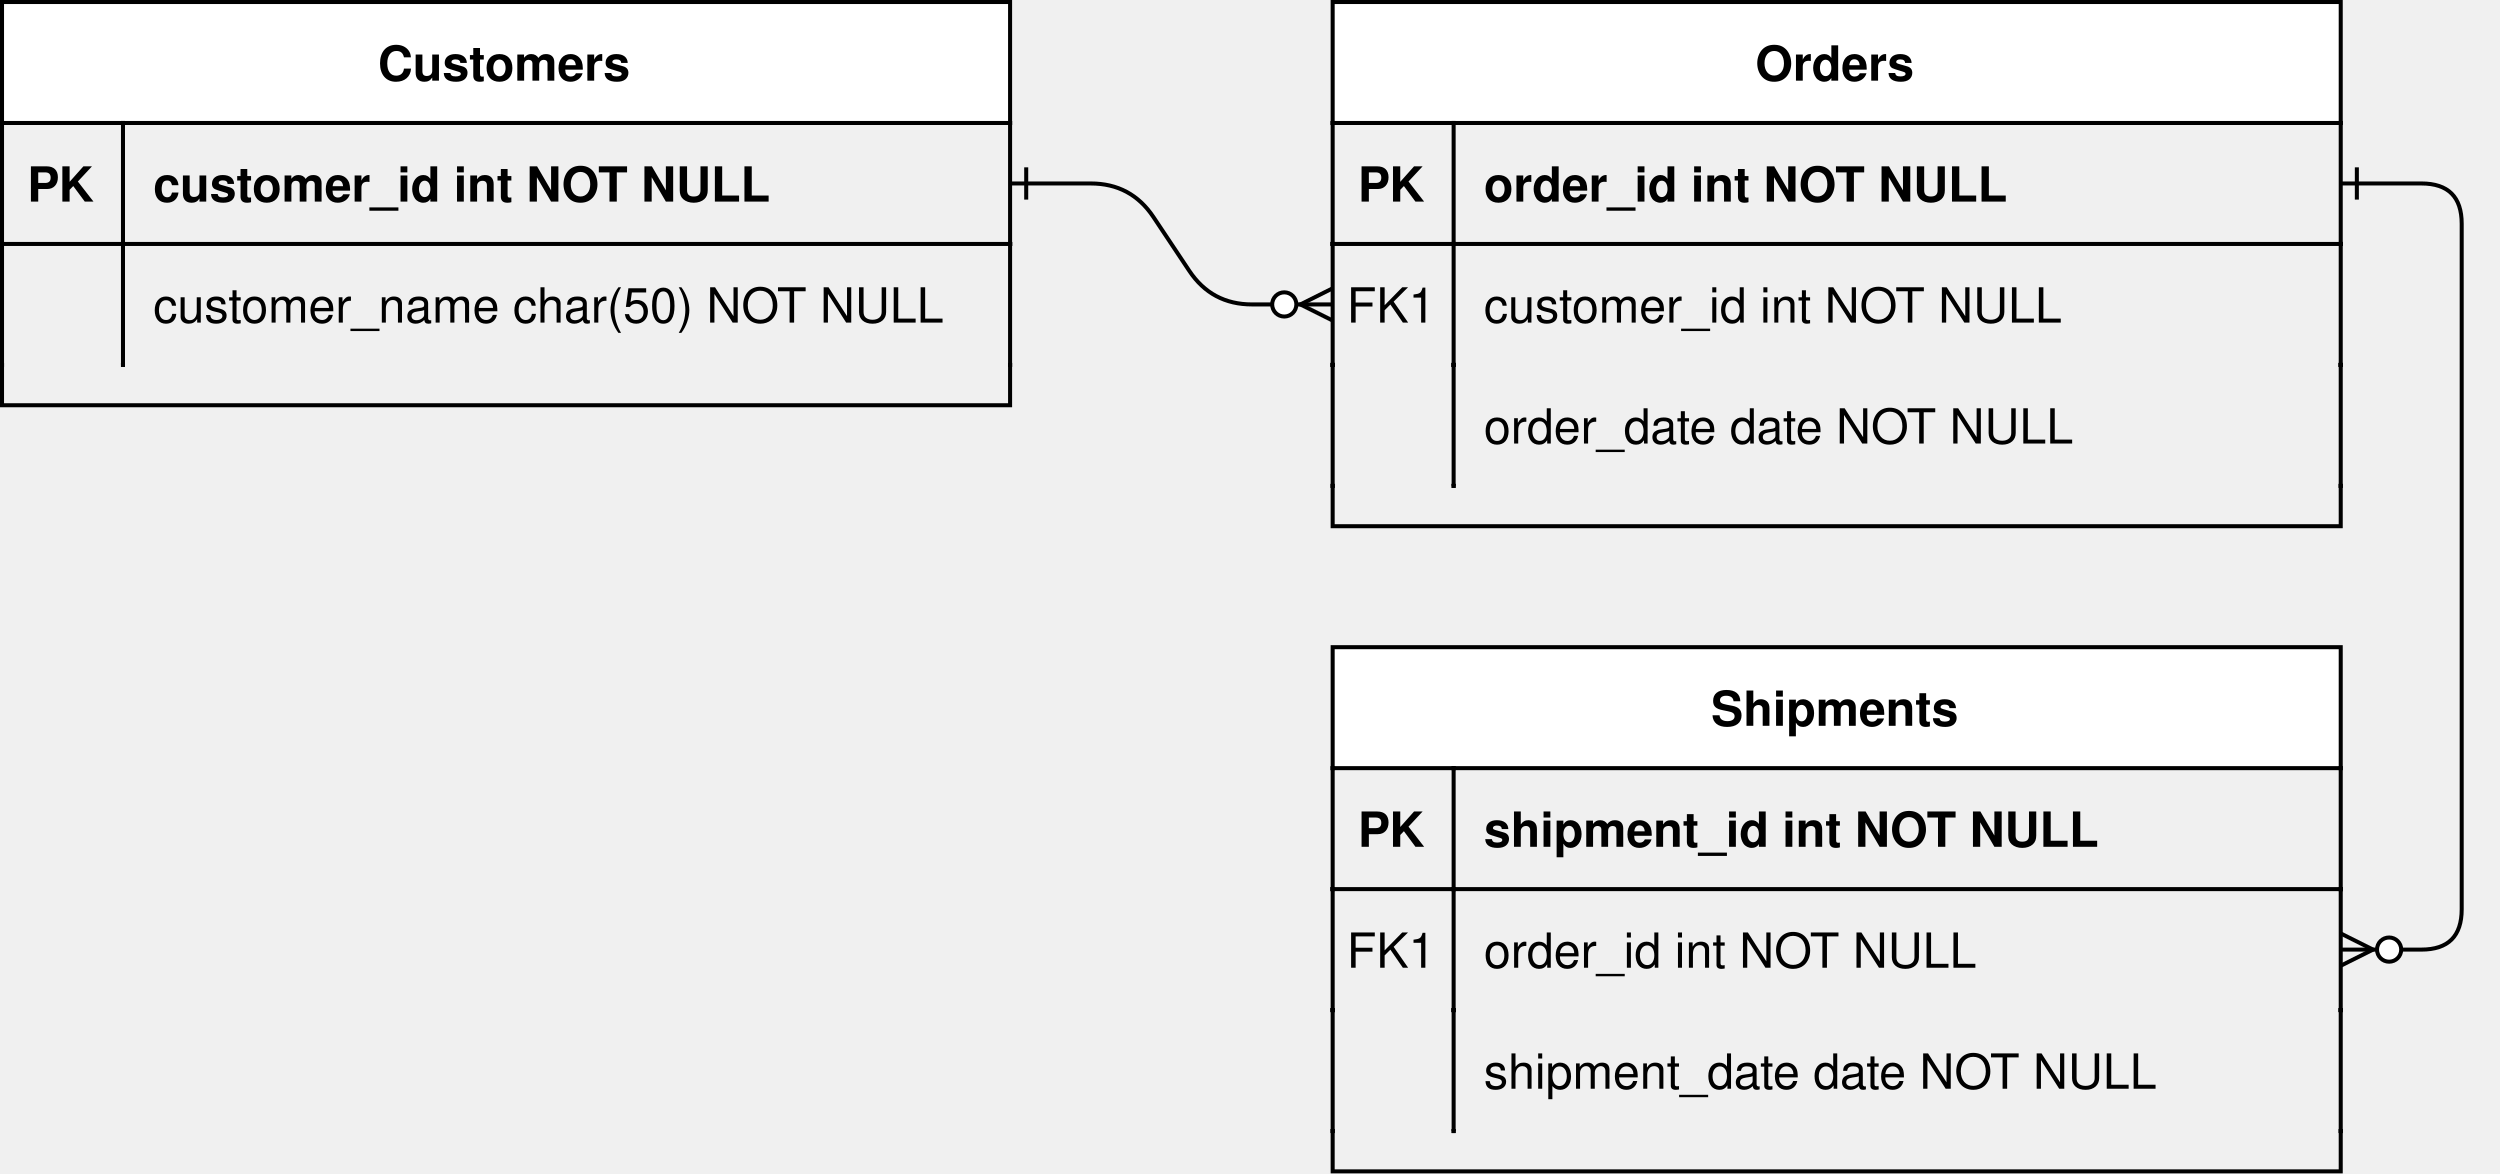
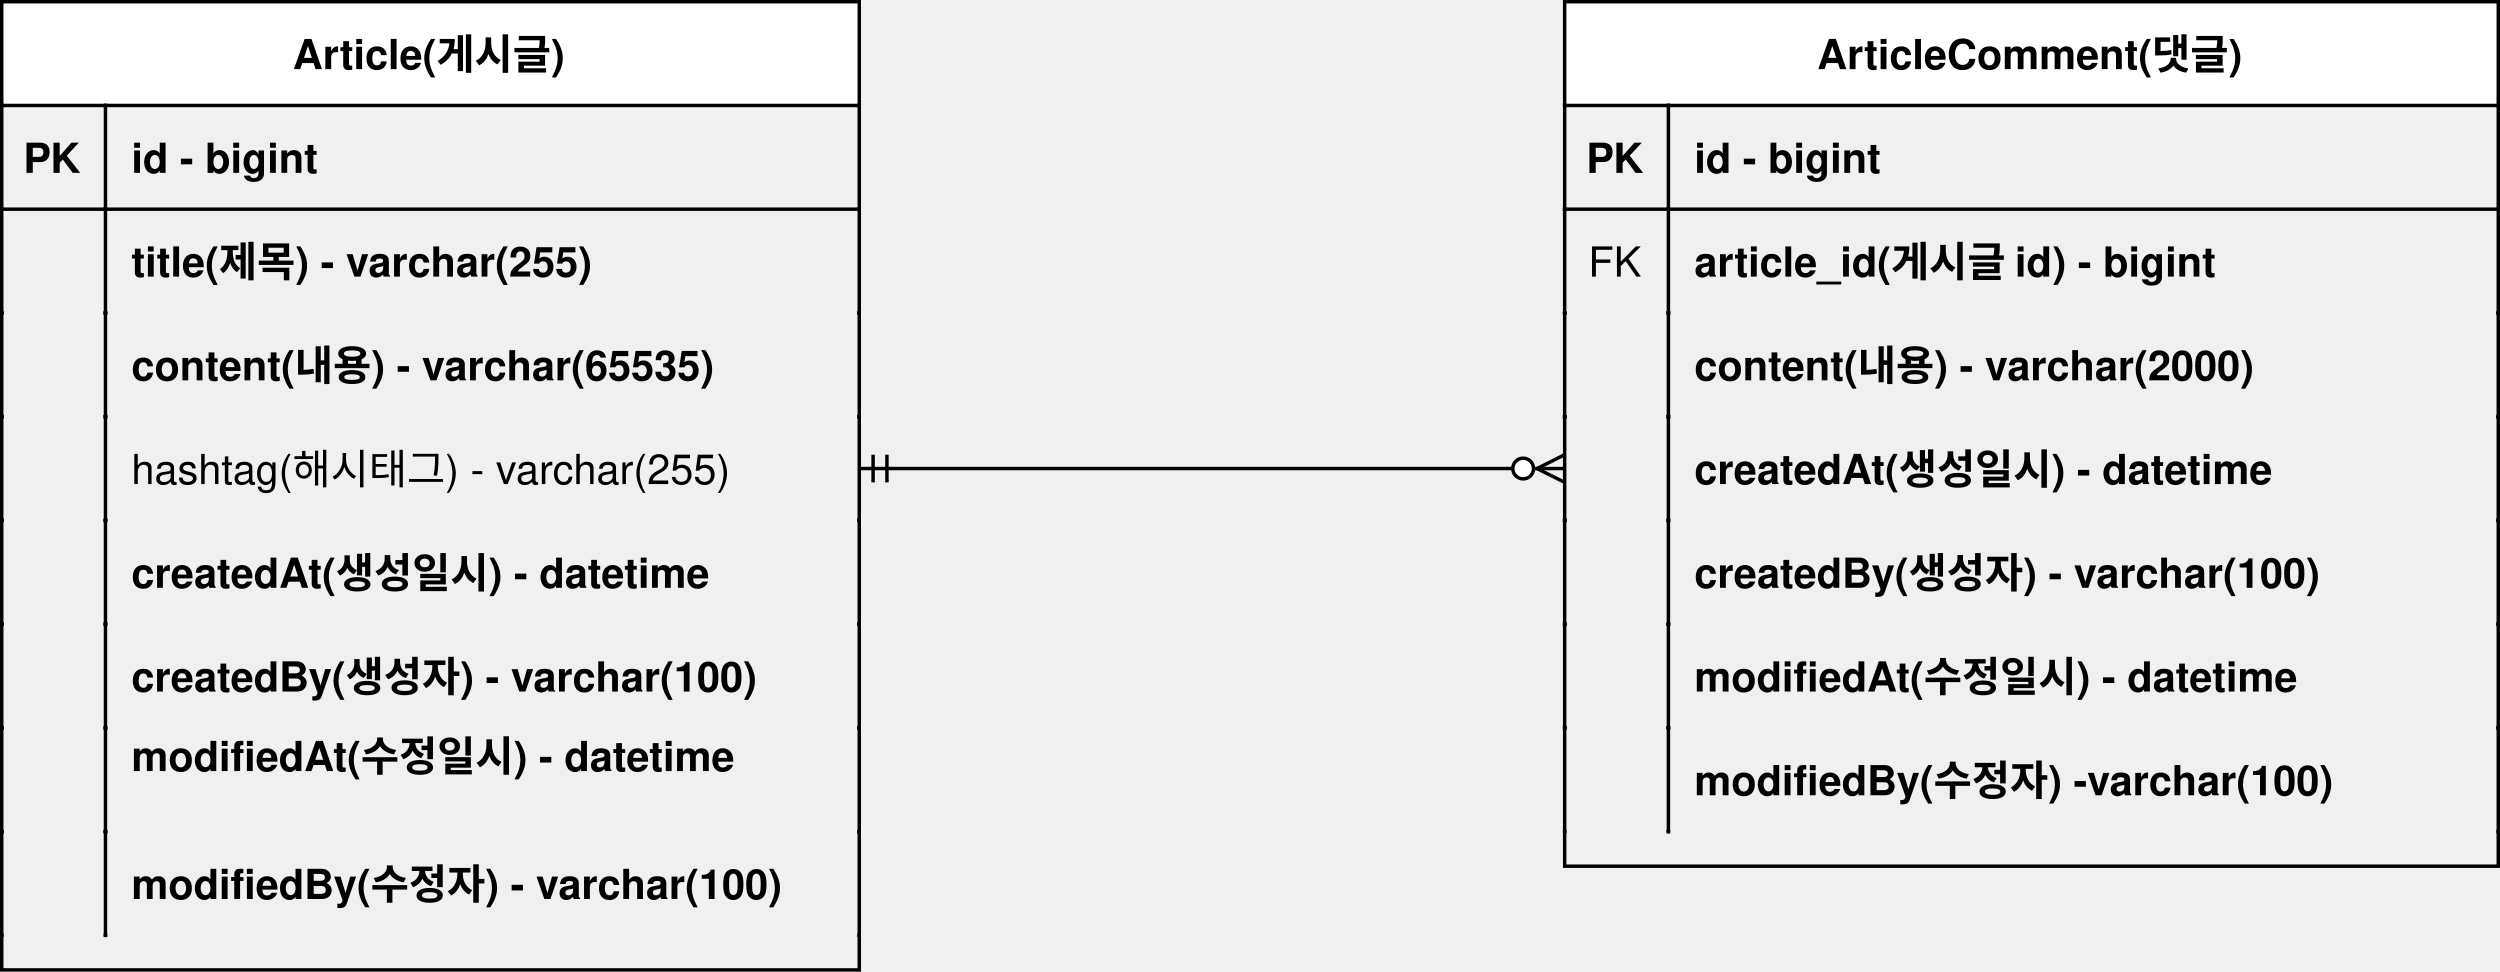
- <svg xmlns="http://www.w3.org/2000/svg" version="1.1" width="620px" height="291px" viewBox="-0.5 -0.5 620 291" content="&lt;mxfile host=&quot;app.diagrams.net&quot; modified=&quot;2022-08-17T13:01:12.662Z&quot; agent=&quot;5.0 (Macintosh; Intel Mac OS X 10_15_7) AppleWebKit/537.36 (KHTML, like Gecko) Chrome/104.0.0.0 Safari/537.36&quot; etag=&quot;yW52TRP1Zf1lTVS_3ux3&quot; version=&quot;20.2.4&quot; type=&quot;github&quot;&gt;&lt;diagram id=&quot;R2lEEEUBdFMjLlhIrx00&quot; name=&quot;Page-1&quot;&gt;7Vttb5s6GP01SHcfVoEJSfuxYckmLbmr2m77eOWCA9YIRsZ526+fDTaEOGlhd2m8JlLUwMMTg59zfGyfJpbrz9cfKcziKQlRYgE7XFvuBwsABwCXv4nIpowMbgZlIKI4lEl14AH/RDJoy+gChyhvJDJCEoazZjAgaYoC1ohBSsmqmTYjSfOuGYyQFngIYKJHv+OQxWX02rPr+CeEo1jd2bHllTlUyTKQxzAkq0YIrdmYpEw+4h2ic5iilPErU0h/IGp5o5gx0dNbC4z5ayayryJCogTBDOdXAZnzcJDzlPEMznEiyrzV0FA2xG/njizXp4Sw8mi+9lEisFIwlM80PnC1qgMV7bb4gP9+uZn8sFn6aeV+Y9NpdDd4ei9bWcJkIesra8M2quAo5PWXp/xWmG3uUQIZJumovjJEaXgr0OVJo/ufiJJHMoUp7/wwZ5Cy+hpJZfoY88dzPzgqRZ7b/FzvmnzOnCxogJ7pD+hJSkIaIfZMYl8CHjbYJiv3EZE5YnTDE1Y1xyomxdv8UkFaFGXZZCmUTIqqBqt73BFcEEsOTLcn21HDUlFSNVF2XX5qG+adhno7DfV3GypLozXED7Y6XocKFnVhFHhjlHJbMsoZGEapnt1kgnP9u5TqNxsCtveqlNIZ9YWGiOYar7iiZ+KQwaeCQQUJ5BTmChbwSYlBnHL9LVkSkCSBWY6L9DIS4yScwA1ZMNWQOhvO8BqF9+UMJnI5/ya8sVxSTMwFitXiMkxwlPLjgFNO3HFIUc6fZQJzJjMOknKJKEPrZ1mksPF2QFbDfYtlwNvHMtc+TKgGgl3hcl8WAAUU7zrDMLnnCwWYRgVmTUhEXUNKskc1+kQgE0RDdLRE5VRdFJ8PdZ8kRCCbloJQpBWd84b8xbvr21ee5fEH8Pm5U5/zl0inzCdpzijEBRyIA7VCAqwhI5m8T4Jm6jGoLKY4fiKM8Zn/EKzP0vplrCW2bktoj4ZsT0P27nMXbAnv6ywpVDvGYYjSckiKdSKs8d4D5d76VzXfBWN3ILbEw22NxxYA7mvW39PqT4QQ/sc/5APr1i5V+98vj+Lv18nEqpa6JsGjdLHMHeYZDHAaTcpP9nfw846B39o6OJ7Aa+LZP2el3L8q+zNK2T+1Ug40ZMefnS7gvtJYbAlAvzUAp5LGa63gwSLnfS7VEeyRRuOweFEX/zhYpujgzUUHj6ODN6fWQeUa/ia0ZqngTevyn0oFHd3PK1eIIWSIx+XbWchge7RMkUFH3zk/xDibF6J18To0rwNct5S343kdjr4lPqOpq8Pm2mm/OzPF7XD07fZbsjsq6ho8nekb5FwK4sXz6AqiMbOcvjc+I8nssNzsLpkntz0cfRv+V/seFVcN1kh981yZwmdle3TAyhQpBP9vd3yRQoOdD6BvxQ0cfC3rXxHVXB1U5d23VjxD96MDYsaooW5/+NLDv9gf1tZXOzp/1cM+GmQX+6PlcPz77A/wtu0PYL79AXT746V/ap6T99EBQWOmuIv3cSy9PLn3AXTvw8DB2Lb+5hsfQDc+KnVM4Vys9IMY0n88+93ZLPpNskD4af3jlvKr4PUvktzRLw==&lt;/diagram&gt;&lt;/mxfile&gt;" resource="https://app.diagrams.net/?libs=general;er#Hihchoco%2Ffastcampus-project-board%2Ffeature%252F%25232-domain%2Fproject-board-erd.svg">
+ <svg xmlns="http://www.w3.org/2000/svg" version="1.1" width="723px" height="281px" viewBox="-0.5 -0.5 723 281" content="&lt;mxfile host=&quot;app.diagrams.net&quot; modified=&quot;2022-08-17T13:11:37.506Z&quot; agent=&quot;5.0 (Macintosh; Intel Mac OS X 10_15_7) AppleWebKit/537.36 (KHTML, like Gecko) Chrome/104.0.0.0 Safari/537.36&quot; etag=&quot;a0XnMAYQC97WgEMbduaH&quot; version=&quot;20.2.4&quot; type=&quot;github&quot;&gt;&lt;diagram id=&quot;R2lEEEUBdFMjLlhIrx00&quot; name=&quot;Page-1&quot;&gt;7V1dc9o4FP01mmkfkjH+COYRA2l2msxm085u96mjYGHUGosRSgL99ZVsCQOyiamBEOSZdGpdy7J179E51kUC4PQm808UTsd3JEQxsK1wDpw+sO2W57n8P2FZZJZ228oMEcWhrJQbvuBfSBpVtSccotlaRUZIzPB03TgkSYKGbM0GKSUv69VGJF6/6xRGSDN8GcJYt/6HQzbOrL5n5fYbhKOxunPLkmcmUFWWhtkYhuRlzYTm7JokTD7iPaITmKCE8TN3kP5EFHiDMWOip11gX/O/kah9GRESxQhO8exySCbcPJzxKtcjOMGxcPNKQ4FsiN/OGQCnRwlh2dFk3kOxiJUKQ/ZM1yVnl36got0KF/Qunhe3Py2W3Lw4/7K7u+i+/XhhO1kzzzB+kg7uUoaHMfoABl0Q2MDvgUEP+AHo9FKLD3zro3QgW6iocF9OxSGDj8IUzBikTILHsbiBw4FBnPCeO/1WWo5jOJ3htHpmGeM4vIUL8sRUQ6oUjPAchQ8ZdkRdDqNb3pgoisZFFL7IhxGnYYyjhB8PuWvEHQOKZvxZbuGMyRq686Q/nxFlaL5iks78hMgEMbrgVeRZ186ukOOoIyH0koPSdv3MNl4BpO3LilCiLFq2nAePH8j47RJLV4tlaZx4zxmG8QMfoTCJ0pCtR0S4NaRk+hXSCDFpmBIsHDp4RtkYSX2P47hHYiICm5AEqWpp77yA//H+9qxLD3j8AXq83MrL/E9Up6xHkhmjHCDiVojH6QWJWAWMTOV9YjRSj0GlN8XxI2GMD7myqG4H/euxlsF1KgbXOVhsPS229593iS7hnR3FKd2NcRiiJBuTgqJhHvGCYBZGYOn1zXBsjsSqEXErR2QlBMrbVSMgG8vdsnNrMObwTyBDAXlKwpkW1uVz1oj0lRZpXt+2Lvi/RxyJEXJ6YVeEm9UNZlM4xEl0m115tYEL7yC4mJeP1NaOI3U7Tio1dwygtE2me+uQdH/15nTv14rtkUZ9Vf+3K/v/7Mm9o8WVYZa+bPdA10rfsQPQ7YJu56Pk/GdIh2NIP9ieV/7a/U6Yv2DOUhcx50z7L+SvO+fTzeebxUNs/3j48d36h160NAQZyfoaNCoLQSnrV53B7YP1C0Nrvx/Sf8X95cg9a84v7LaeYRG5EO6qD4LrfRsErmD/ThHpX3mecza0v0fMGMf6Rqd2Dsr6LfutaV9P7ZzggP/zIeyaSft6GmcMZ2MGI077fdDxJO3LxHof+I7KsLdB4J/L2//eYWMc8zdZnoMxv/fWzP+Osjx/MoTbZjK/nuMZUsTvGHZZmucRTN9PD1zAx4149++DIP+YVXF/yK9heIJOEBPHev0vQZBxIqAWXzQqsH8V8N9aBVr1UnonLwMZeM3TgZaez5NCECzKhGAAOtbmu3/L2rLg5vw1oAw+5omAnklsRGA/IrBc3fh2IlAvw3f6IlASgLMXAT27NyEhHuF8OuCDjq8+//WqTAeugO208nCcFEKOpgoleDJPFfREY6MKe1IF981VoV727/RV4cpQVdAzf0oV1NxAV4VmblAZP+apgJ50lPs4emQyWS424Chyzm4XxyvAeWUXR0e+eG9ZBNQuIA3bOxTnq8+jzRT0ymHdMgxKBb2ID4qCe7gVXnqq7x1t4/iTiNiGJv/UoDVhG8c+cbFFud294qRSc8cASpPVOxTdF23jOC7d60m961Ok+xrD2NC0XsF+TJi9b3/H4bat02nDahZ3HkJQY/5WBh/zVKDJ4h1KBarO6A6nAmeexLMNTeIVbNKsvrPDtszO3JWBxjjmd/SJYsP8+2H+wq0dR6V+p97k7uSpPwOvedTv6BO7Zo3vnjFknhLU2wjWKMGOWz2OqwT1JninrwSeoUqgT+6aRb77g495IlBvT1gjAjvu9DiuCOirNE5wzNcYxb6ZIqC4Y5+LfE8OFkeTghIQGScFbvNVT4eSgsL9HkeVAvXtwecqBa6h3/bk6hm/HVb2NrOBreAxTwIq7ApDYYSUz7lbMVs8oBgyTJJBfiaLTLaSt8V7H4zZJAbZ4j6UhF3xxfy8OHj4hSj5Su5gsgBy/W9+bgKT8O8UNlT0GIUSFmiO2TfVGD/+X9gvPVnqz1eq9ReqkHDPfFstrFwlivllaUldl3Vf9LkUUtI0I090iLY5N6vHlCKWvpC8nuRe/sjAKl6WRprG43n9ibeA8p6kq0KWcFfCJMXLdTeAmPVUXpWDUGvI3WjI2Wwoc4XW0Oto5sX8hwyy6vmvTziD3w==&lt;/diagram&gt;&lt;/mxfile&gt;" resource="https://app.diagrams.net/#Hihchoco%2Ffastcampus-project-board%2Ffeature%252F%25232-domain%2Fproject-board-erd.svg">
  <defs>
-     <clipPath id="mx-clip-330-30-30-30-0">
-       <rect x="330" y="30" width="30" height="30" />
-     </clipPath>
-     <clipPath id="mx-clip-366-30-214-30-0">
-       <rect x="366" y="30" width="214" height="30" />
-     </clipPath>
-     <clipPath id="mx-clip-330-60-30-30-0">
-       <rect x="330" y="60" width="30" height="30" />
-     </clipPath>
-     <clipPath id="mx-clip-366-60-214-30-0">
-       <rect x="366" y="60" width="214" height="30" />
-     </clipPath>
-     <clipPath id="mx-clip-366-90-214-30-0">
-       <rect x="366" y="90" width="214" height="30" />
-     </clipPath>
-     <clipPath id="mx-clip-330-190-30-30-0">
-       <rect x="330" y="190" width="30" height="30" />
-     </clipPath>
-     <clipPath id="mx-clip-366-190-214-30-0">
-       <rect x="366" y="190" width="214" height="30" />
-     </clipPath>
-     <clipPath id="mx-clip-330-220-30-30-0">
-       <rect x="330" y="220" width="30" height="30" />
-     </clipPath>
-     <clipPath id="mx-clip-366-220-214-30-0">
-       <rect x="366" y="220" width="214" height="30" />
-     </clipPath>
-     <clipPath id="mx-clip-366-250-214-30-0">
-       <rect x="366" y="250" width="214" height="30" />
-     </clipPath>
    <clipPath id="mx-clip-0-30-30-30-0">
      <rect x="0" y="30" width="30" height="30" />
    </clipPath>
-     <clipPath id="mx-clip-36-30-214-30-0">
-       <rect x="36" y="30" width="214" height="30" />
+     <clipPath id="mx-clip-36-30-212-30-0">
+       <rect x="36" y="30" width="212" height="30" />
    </clipPath>
-     <clipPath id="mx-clip-36-60-214-30-0">
-       <rect x="36" y="60" width="214" height="30" />
+     <clipPath id="mx-clip-36-60-212-30-0">
+       <rect x="36" y="60" width="212" height="30" />
+     </clipPath>
+     <clipPath id="mx-clip-36-90-212-30-0">
+       <rect x="36" y="90" width="212" height="30" />
+     </clipPath>
+     <clipPath id="mx-clip-36-120-212-30-0">
+       <rect x="36" y="120" width="212" height="30" />
+     </clipPath>
+     <clipPath id="mx-clip-36-150-212-30-0">
+       <rect x="36" y="150" width="212" height="30" />
+     </clipPath>
+     <clipPath id="mx-clip-36-180-212-30-0">
+       <rect x="36" y="180" width="212" height="30" />
+     </clipPath>
+     <clipPath id="mx-clip-36-210-212-30-0">
+       <rect x="36" y="210" width="212" height="30" />
+     </clipPath>
+     <clipPath id="mx-clip-36-240-212-30-0">
+       <rect x="36" y="240" width="212" height="30" />
+     </clipPath>
+     <clipPath id="mx-clip-452-30-30-30-0">
+       <rect x="452" y="30" width="30" height="30" />
+     </clipPath>
+     <clipPath id="mx-clip-488-30-234-30-0">
+       <rect x="488" y="30" width="234" height="30" />
+     </clipPath>
+     <clipPath id="mx-clip-452-60-30-30-0">
+       <rect x="452" y="60" width="30" height="30" />
+     </clipPath>
+     <clipPath id="mx-clip-488-60-234-30-0">
+       <rect x="488" y="60" width="234" height="30" />
+     </clipPath>
+     <clipPath id="mx-clip-488-90-234-30-0">
+       <rect x="488" y="90" width="234" height="30" />
+     </clipPath>
+     <clipPath id="mx-clip-488-120-234-30-0">
+       <rect x="488" y="120" width="234" height="30" />
+     </clipPath>
+     <clipPath id="mx-clip-488-150-234-30-0">
+       <rect x="488" y="150" width="234" height="30" />
+     </clipPath>
+     <clipPath id="mx-clip-488-180-234-30-0">
+       <rect x="488" y="180" width="234" height="30" />
+     </clipPath>
+     <clipPath id="mx-clip-488-210-234-30-0">
+       <rect x="488" y="210" width="234" height="30" />
    </clipPath>
  </defs>
  <g>
-     <path d="M 250 45 L 270 45 Q 280 45 285.55 53.32 L 294.45 66.68 Q 300 75 310 75 L 330 75" fill="none" stroke="rgb(0, 0, 0)" stroke-miterlimit="10" pointer-events="stroke" />
-     <path d="M 254 41 L 254 49" fill="none" stroke="rgb(0, 0, 0)" stroke-miterlimit="10" pointer-events="all" />
-     <ellipse cx="318" cy="75" rx="3" ry="3" fill="#ffffff" stroke="rgb(0, 0, 0)" pointer-events="all" />
-     <path d="M 330 71 L 322 75 L 330 79" fill="none" stroke="rgb(0, 0, 0)" stroke-miterlimit="10" pointer-events="all" />
-     <path d="M 580 45 L 600 45 Q 610 45 610 55 L 610 225 Q 610 235 600 235 L 580 235" fill="none" stroke="rgb(0, 0, 0)" stroke-miterlimit="10" pointer-events="stroke" />
-     <path d="M 584 41 L 584 49" fill="none" stroke="rgb(0, 0, 0)" stroke-miterlimit="10" pointer-events="all" />
-     <ellipse cx="592" cy="235" rx="3" ry="3" fill="#ffffff" stroke="rgb(0, 0, 0)" pointer-events="all" />
-     <path d="M 580 239 L 588 235 L 580 231" fill="none" stroke="rgb(0, 0, 0)" stroke-miterlimit="10" pointer-events="all" />
-     <path d="M 330 30 L 330 0 L 580 0 L 580 30" fill="rgb(255, 255, 255)" stroke="rgb(0, 0, 0)" stroke-miterlimit="10" pointer-events="all" />
-     <path d="M 330 30 L 330 130 L 580 130 L 580 30" fill="none" stroke="rgb(0, 0, 0)" stroke-miterlimit="10" pointer-events="none" />
-     <path d="M 330 30 L 580 30" fill="none" stroke="rgb(0, 0, 0)" stroke-miterlimit="10" pointer-events="none" />
-     <path d="M 360 30 L 360 60 L 360 90 L 360 120" fill="none" stroke="rgb(0, 0, 0)" stroke-miterlimit="10" pointer-events="none" />
+     <path d="M 0 30 L 0 0 L 248 0 L 248 30" fill="rgb(255, 255, 255)" stroke="rgb(0, 0, 0)" stroke-miterlimit="10" pointer-events="all" />
+     <path d="M 0 30 L 0 280 L 248 280 L 248 30" fill="none" stroke="rgb(0, 0, 0)" stroke-miterlimit="10" pointer-events="none" />
+     <path d="M 0 30 L 248 30" fill="none" stroke="rgb(0, 0, 0)" stroke-miterlimit="10" pointer-events="none" />
+     <path d="M 30 30 L 30 60 L 30 90 L 30 120 L 30 150 L 30 180 L 30 210 L 30 240 L 30 270" fill="none" stroke="rgb(0, 0, 0)" stroke-miterlimit="10" pointer-events="none" />
    <g fill="rgb(0, 0, 0)" font-family="Helvetica" font-weight="bold" pointer-events="none" text-anchor="middle" font-size="12px">
-       <text x="454.5" y="19.5">Orders</text>
+       <text x="123.5" y="19.5">Article(게시글)</text>
    </g>
-     <path d="M 330 30 M 580 30 M 580 60 L 330 60" fill="none" stroke="rgb(0, 0, 0)" stroke-linecap="square" stroke-miterlimit="10" pointer-events="none" />
-     <path d="M 330 30 M 360 30 M 360 60 M 330 60" fill="none" stroke="rgb(0, 0, 0)" stroke-linecap="square" stroke-miterlimit="10" pointer-events="none" />
-     <g fill="rgb(0, 0, 0)" font-family="Helvetica" font-weight="bold" pointer-events="none" clip-path="url(#mx-clip-330-30-30-30-0)" text-anchor="middle" font-size="12px">
-       <text x="344.5" y="49.5">PK</text>
-     </g>
-     <path d="M 360 30 M 580 30 M 580 60 M 360 60" fill="none" stroke="rgb(0, 0, 0)" stroke-linecap="square" stroke-miterlimit="10" pointer-events="none" />
-     <g fill="rgb(0, 0, 0)" font-family="Helvetica" font-weight="bold" text-decoration="underline" pointer-events="none" clip-path="url(#mx-clip-366-30-214-30-0)" font-size="12px">
-       <text x="367.5" y="49.5">order_id int NOT NULL </text>
-     </g>
-     <path d="M 330 60 M 580 60 M 580 90 M 330 90" fill="none" stroke="rgb(0, 0, 0)" stroke-linecap="square" stroke-miterlimit="10" pointer-events="none" />
-     <path d="M 330 60 M 360 60 M 360 90 M 330 90" fill="none" stroke="rgb(0, 0, 0)" stroke-linecap="square" stroke-miterlimit="10" pointer-events="none" />
-     <g fill="rgb(0, 0, 0)" font-family="Helvetica" pointer-events="none" clip-path="url(#mx-clip-330-60-30-30-0)" text-anchor="middle" font-size="12px">
-       <text x="344.5" y="79.5">FK1</text>
-     </g>
-     <path d="M 360 60 M 580 60 M 580 90 M 360 90" fill="none" stroke="rgb(0, 0, 0)" stroke-linecap="square" stroke-miterlimit="10" pointer-events="none" />
-     <g fill="rgb(0, 0, 0)" font-family="Helvetica" pointer-events="none" clip-path="url(#mx-clip-366-60-214-30-0)" font-size="12px">
-       <text x="367.5" y="79.5">customer_id int NOT NULL</text>
-     </g>
-     <path d="M 330 90 M 580 90 M 580 120 M 330 120" fill="none" stroke="rgb(0, 0, 0)" stroke-linecap="square" stroke-miterlimit="10" pointer-events="none" />
-     <path d="M 330 90 M 360 90 M 360 120 M 330 120" fill="none" stroke="rgb(0, 0, 0)" stroke-linecap="square" stroke-miterlimit="10" pointer-events="none" />
-     <path d="M 360 90 M 580 90 M 580 120 M 360 120" fill="none" stroke="rgb(0, 0, 0)" stroke-linecap="square" stroke-miterlimit="10" pointer-events="none" />
-     <g fill="rgb(0, 0, 0)" font-family="Helvetica" pointer-events="none" clip-path="url(#mx-clip-366-90-214-30-0)" font-size="12px">
-       <text x="367.5" y="109.5">order_date date NOT NULL</text>
-     </g>
-     <path d="M 330 190 L 330 160 L 580 160 L 580 190" fill="rgb(255, 255, 255)" stroke="rgb(0, 0, 0)" stroke-miterlimit="10" pointer-events="none" />
-     <path d="M 330 190 L 330 290 L 580 290 L 580 190" fill="none" stroke="rgb(0, 0, 0)" stroke-miterlimit="10" pointer-events="none" />
-     <path d="M 330 190 L 580 190" fill="none" stroke="rgb(0, 0, 0)" stroke-miterlimit="10" pointer-events="none" />
-     <path d="M 360 190 L 360 220 L 360 250 L 360 280" fill="none" stroke="rgb(0, 0, 0)" stroke-miterlimit="10" pointer-events="none" />
-     <g fill="rgb(0, 0, 0)" font-family="Helvetica" font-weight="bold" pointer-events="none" text-anchor="middle" font-size="12px">
-       <text x="454.5" y="179.5">Shipments</text>
-     </g>
-     <path d="M 330 190 M 580 190 M 580 220 L 330 220" fill="none" stroke="rgb(0, 0, 0)" stroke-linecap="square" stroke-miterlimit="10" pointer-events="none" />
-     <path d="M 330 190 M 360 190 M 360 220 M 330 220" fill="none" stroke="rgb(0, 0, 0)" stroke-linecap="square" stroke-miterlimit="10" pointer-events="none" />
-     <g fill="rgb(0, 0, 0)" font-family="Helvetica" font-weight="bold" pointer-events="none" clip-path="url(#mx-clip-330-190-30-30-0)" text-anchor="middle" font-size="12px">
-       <text x="344.5" y="209.5">PK</text>
-     </g>
-     <path d="M 360 190 M 580 190 M 580 220 M 360 220" fill="none" stroke="rgb(0, 0, 0)" stroke-linecap="square" stroke-miterlimit="10" pointer-events="none" />
-     <g fill="rgb(0, 0, 0)" font-family="Helvetica" font-weight="bold" text-decoration="underline" pointer-events="none" clip-path="url(#mx-clip-366-190-214-30-0)" font-size="12px">
-       <text x="367.5" y="209.5">shipment_id int NOT NULL </text>
-     </g>
-     <path d="M 330 220 M 580 220 M 580 250 M 330 250" fill="none" stroke="rgb(0, 0, 0)" stroke-linecap="square" stroke-miterlimit="10" pointer-events="none" />
-     <path d="M 330 220 M 360 220 M 360 250 M 330 250" fill="none" stroke="rgb(0, 0, 0)" stroke-linecap="square" stroke-miterlimit="10" pointer-events="none" />
-     <g fill="rgb(0, 0, 0)" font-family="Helvetica" pointer-events="none" clip-path="url(#mx-clip-330-220-30-30-0)" text-anchor="middle" font-size="12px">
-       <text x="344.5" y="239.5">FK1</text>
-     </g>
-     <path d="M 360 220 M 580 220 M 580 250 M 360 250" fill="none" stroke="rgb(0, 0, 0)" stroke-linecap="square" stroke-miterlimit="10" pointer-events="none" />
-     <g fill="rgb(0, 0, 0)" font-family="Helvetica" pointer-events="none" clip-path="url(#mx-clip-366-220-214-30-0)" font-size="12px">
-       <text x="367.5" y="239.5">order_id int NOT NULL</text>
-     </g>
-     <path d="M 330 250 M 580 250 M 580 280 M 330 280" fill="none" stroke="rgb(0, 0, 0)" stroke-linecap="square" stroke-miterlimit="10" pointer-events="none" />
-     <path d="M 330 250 M 360 250 M 360 280 M 330 280" fill="none" stroke="rgb(0, 0, 0)" stroke-linecap="square" stroke-miterlimit="10" pointer-events="none" />
-     <path d="M 360 250 M 580 250 M 580 280 M 360 280" fill="none" stroke="rgb(0, 0, 0)" stroke-linecap="square" stroke-miterlimit="10" pointer-events="none" />
-     <g fill="rgb(0, 0, 0)" font-family="Helvetica" pointer-events="none" clip-path="url(#mx-clip-366-250-214-30-0)" font-size="12px">
-       <text x="367.5" y="269.5">shipment_date date NOT NULL</text>
-     </g>
-     <path d="M 0 30 L 0 0 L 250 0 L 250 30" fill="rgb(255, 255, 255)" stroke="rgb(0, 0, 0)" stroke-miterlimit="10" pointer-events="none" />
-     <path d="M 0 30 L 0 100 L 250 100 L 250 30" fill="none" stroke="rgb(0, 0, 0)" stroke-miterlimit="10" pointer-events="none" />
-     <path d="M 0 30 L 250 30" fill="none" stroke="rgb(0, 0, 0)" stroke-miterlimit="10" pointer-events="none" />
-     <path d="M 30 30 L 30 60 L 30 90" fill="none" stroke="rgb(0, 0, 0)" stroke-miterlimit="10" pointer-events="none" />
-     <g fill="rgb(0, 0, 0)" font-family="Helvetica" font-weight="bold" pointer-events="none" text-anchor="middle" font-size="12px">
-       <text x="124.5" y="19.5">Customers</text>
-     </g>
-     <path d="M 0 30 M 250 30 M 250 60 L 0 60" fill="none" stroke="rgb(0, 0, 0)" stroke-linecap="square" stroke-miterlimit="10" pointer-events="none" />
+     <path d="M 0 30 M 248 30 M 248 60 L 0 60" fill="none" stroke="rgb(0, 0, 0)" stroke-linecap="square" stroke-miterlimit="10" pointer-events="none" />
    <path d="M 0 30 M 30 30 M 30 60 M 0 60" fill="none" stroke="rgb(0, 0, 0)" stroke-linecap="square" stroke-miterlimit="10" pointer-events="none" />
    <g fill="rgb(0, 0, 0)" font-family="Helvetica" font-weight="bold" pointer-events="none" clip-path="url(#mx-clip-0-30-30-30-0)" text-anchor="middle" font-size="12px">
      <text x="14.5" y="49.5">PK</text>
    </g>
-     <path d="M 30 30 M 250 30 M 250 60 M 30 60" fill="none" stroke="rgb(0, 0, 0)" stroke-linecap="square" stroke-miterlimit="10" pointer-events="none" />
-     <g fill="rgb(0, 0, 0)" font-family="Helvetica" font-weight="bold" text-decoration="underline" pointer-events="none" clip-path="url(#mx-clip-36-30-214-30-0)" font-size="12px">
-       <text x="37.5" y="49.5">customer_id int NOT NULL </text>
+     <path d="M 30 30 M 248 30 M 248 60 M 30 60" fill="none" stroke="rgb(0, 0, 0)" stroke-linecap="square" stroke-miterlimit="10" pointer-events="none" />
+     <g fill="rgb(0, 0, 0)" font-family="Helvetica" font-weight="bold" text-decoration="underline" pointer-events="none" clip-path="url(#mx-clip-36-30-212-30-0)" font-size="12px">
+       <text x="37.5" y="49.5">id - bigint</text>
    </g>
-     <path d="M 0 60 M 250 60 M 250 90 M 0 90" fill="none" stroke="rgb(0, 0, 0)" stroke-linecap="square" stroke-miterlimit="10" pointer-events="none" />
+     <path d="M 0 60 M 248 60 M 248 90 M 0 90" fill="none" stroke="rgb(0, 0, 0)" stroke-linecap="square" stroke-miterlimit="10" pointer-events="none" />
    <path d="M 0 60 M 30 60 M 30 90 M 0 90" fill="none" stroke="rgb(0, 0, 0)" stroke-linecap="square" stroke-miterlimit="10" pointer-events="none" />
-     <path d="M 30 60 M 250 60 M 250 90 M 30 90" fill="none" stroke="rgb(0, 0, 0)" stroke-linecap="square" stroke-miterlimit="10" pointer-events="none" />
-     <g fill="rgb(0, 0, 0)" font-family="Helvetica" pointer-events="none" clip-path="url(#mx-clip-36-60-214-30-0)" font-size="12px">
-       <text x="37.5" y="79.5">customer_name char(50) NOT NULL</text>
+     <path d="M 30 60 M 248 60 M 248 90 M 30 90" fill="none" stroke="rgb(0, 0, 0)" stroke-linecap="square" stroke-miterlimit="10" pointer-events="none" />
+     <g fill="rgb(0, 0, 0)" font-family="Helvetica" font-weight="bold" pointer-events="none" clip-path="url(#mx-clip-36-60-212-30-0)" font-size="12px">
+       <text x="37.5" y="79.5">title(제목) - varchar(255)</text>
    </g>
+     <path d="M 0 90 M 248 90 M 248 120 M 0 120" fill="none" stroke="rgb(0, 0, 0)" stroke-linecap="square" stroke-miterlimit="10" pointer-events="none" />
+     <path d="M 0 90 M 30 90 M 30 120 M 0 120" fill="none" stroke="rgb(0, 0, 0)" stroke-linecap="square" stroke-miterlimit="10" pointer-events="none" />
+     <path d="M 30 90 M 248 90 M 248 120 M 30 120" fill="none" stroke="rgb(0, 0, 0)" stroke-linecap="square" stroke-miterlimit="10" pointer-events="none" />
+     <g fill="rgb(0, 0, 0)" font-family="Helvetica" font-weight="bold" pointer-events="none" clip-path="url(#mx-clip-36-90-212-30-0)" font-size="12px">
+       <text x="37.5" y="109.5">content(내용) - varchar(65535)</text>
+     </g>
+     <path d="M 0 120 M 248 120 M 248 150 M 0 150" fill="none" stroke="rgb(0, 0, 0)" stroke-linecap="square" stroke-miterlimit="10" pointer-events="none" />
+     <path d="M 0 120 M 30 120 M 30 150 M 0 150" fill="none" stroke="rgb(0, 0, 0)" stroke-linecap="square" stroke-miterlimit="10" pointer-events="none" />
+     <path d="M 30 120 M 248 120 M 248 150 M 30 150" fill="none" stroke="rgb(0, 0, 0)" stroke-linecap="square" stroke-miterlimit="10" pointer-events="none" />
+     <g fill="rgb(0, 0, 0)" font-family="Helvetica" pointer-events="none" clip-path="url(#mx-clip-36-120-212-30-0)" font-size="12px">
+       <text x="37.5" y="139.5">hashtag(해시태그) - varchar(255)</text>
+     </g>
+     <path d="M 0 150 M 248 150 M 248 180 M 0 180" fill="none" stroke="rgb(0, 0, 0)" stroke-linecap="square" stroke-miterlimit="10" pointer-events="none" />
+     <path d="M 0 150 M 30 150 M 30 180 M 0 180" fill="none" stroke="rgb(0, 0, 0)" stroke-linecap="square" stroke-miterlimit="10" pointer-events="none" />
+     <path d="M 30 150 M 248 150 M 248 180 M 30 180" fill="none" stroke="rgb(0, 0, 0)" stroke-linecap="square" stroke-miterlimit="10" pointer-events="none" />
+     <g fill="rgb(0, 0, 0)" font-family="Helvetica" font-weight="bold" pointer-events="none" clip-path="url(#mx-clip-36-150-212-30-0)" font-size="12px">
+       <text x="37.5" y="169.5">createdAt(생성일시) - datetime</text>
+     </g>
+     <path d="M 0 180 M 248 180 M 248 210 M 0 210" fill="none" stroke="rgb(0, 0, 0)" stroke-linecap="square" stroke-miterlimit="10" pointer-events="none" />
+     <path d="M 0 180 M 30 180 M 30 210 M 0 210" fill="none" stroke="rgb(0, 0, 0)" stroke-linecap="square" stroke-miterlimit="10" pointer-events="none" />
+     <path d="M 30 180 M 248 180 M 248 210 M 30 210" fill="none" stroke="rgb(0, 0, 0)" stroke-linecap="square" stroke-miterlimit="10" pointer-events="none" />
+     <g fill="rgb(0, 0, 0)" font-family="Helvetica" font-weight="bold" pointer-events="none" clip-path="url(#mx-clip-36-180-212-30-0)" font-size="12px">
+       <text x="37.5" y="199.5">createdBy(생성자) - varchar(100)</text>
+     </g>
+     <path d="M 0 210 M 248 210 M 248 240 M 0 240" fill="none" stroke="rgb(0, 0, 0)" stroke-linecap="square" stroke-miterlimit="10" pointer-events="none" />
+     <path d="M 0 210 M 30 210 M 30 240 M 0 240" fill="none" stroke="rgb(0, 0, 0)" stroke-linecap="square" stroke-miterlimit="10" pointer-events="none" />
+     <path d="M 30 210 M 248 210 M 248 240 M 30 240" fill="none" stroke="rgb(0, 0, 0)" stroke-linecap="square" stroke-miterlimit="10" pointer-events="none" />
+     <g fill="rgb(0, 0, 0)" font-family="Helvetica" font-weight="bold" pointer-events="none" clip-path="url(#mx-clip-36-210-212-30-0)" font-size="12px">
+       <text x="37.5" y="222.5">modifiedAt(수정일시) - datetime</text>
+     </g>
+     <path d="M 0 240 M 248 240 M 248 270 M 0 270" fill="none" stroke="rgb(0, 0, 0)" stroke-linecap="square" stroke-miterlimit="10" pointer-events="none" />
+     <path d="M 0 240 M 30 240 M 30 270 M 0 270" fill="none" stroke="rgb(0, 0, 0)" stroke-linecap="square" stroke-miterlimit="10" pointer-events="none" />
+     <path d="M 30 240 M 248 240 M 248 270 M 30 270" fill="none" stroke="rgb(0, 0, 0)" stroke-linecap="square" stroke-miterlimit="10" pointer-events="none" />
+     <g fill="rgb(0, 0, 0)" font-family="Helvetica" font-weight="bold" pointer-events="none" clip-path="url(#mx-clip-36-240-212-30-0)" font-size="12px">
+       <text x="37.5" y="259.5">modifiedBy(수정자) - varchar(100)</text>
+     </g>
+     <path d="M 452 30 L 452 0 L 722 0 L 722 30" fill="rgb(255, 255, 255)" stroke="rgb(0, 0, 0)" stroke-miterlimit="10" pointer-events="none" />
+     <path d="M 452 30 L 452 250 L 722 250 L 722 30" fill="none" stroke="rgb(0, 0, 0)" stroke-miterlimit="10" pointer-events="none" />
+     <path d="M 452 30 L 722 30" fill="none" stroke="rgb(0, 0, 0)" stroke-miterlimit="10" pointer-events="none" />
+     <path d="M 482 30 L 482 60 L 482 90 L 482 120 L 482 150 L 482 180 L 482 210 L 482 240" fill="none" stroke="rgb(0, 0, 0)" stroke-miterlimit="10" pointer-events="none" />
+     <g fill="rgb(0, 0, 0)" font-family="Helvetica" font-weight="bold" pointer-events="none" text-anchor="middle" font-size="12px">
+       <text x="586.5" y="19.5">ArticleComment(댓글)</text>
+     </g>
+     <path d="M 452 30 M 722 30 M 722 60 L 452 60" fill="none" stroke="rgb(0, 0, 0)" stroke-linecap="square" stroke-miterlimit="10" pointer-events="none" />
+     <path d="M 452 30 M 482 30 M 482 60 M 452 60" fill="none" stroke="rgb(0, 0, 0)" stroke-linecap="square" stroke-miterlimit="10" pointer-events="none" />
+     <g fill="rgb(0, 0, 0)" font-family="Helvetica" font-weight="bold" pointer-events="none" clip-path="url(#mx-clip-452-30-30-30-0)" text-anchor="middle" font-size="12px">
+       <text x="466.5" y="49.5">PK</text>
+     </g>
+     <path d="M 482 30 M 722 30 M 722 60 M 482 60" fill="none" stroke="rgb(0, 0, 0)" stroke-linecap="square" stroke-miterlimit="10" pointer-events="none" />
+     <g fill="rgb(0, 0, 0)" font-family="Helvetica" font-weight="bold" text-decoration="underline" pointer-events="none" clip-path="url(#mx-clip-488-30-234-30-0)" font-size="12px">
+       <text x="489.5" y="49.5">id - bigint</text>
+     </g>
+     <path d="M 452 60 M 722 60 M 722 90 M 452 90" fill="none" stroke="rgb(0, 0, 0)" stroke-linecap="square" stroke-miterlimit="10" pointer-events="none" />
+     <path d="M 452 60 M 482 60 M 482 90 M 452 90" fill="none" stroke="rgb(0, 0, 0)" stroke-linecap="square" stroke-miterlimit="10" pointer-events="none" />
+     <g fill="rgb(0, 0, 0)" font-family="Helvetica" pointer-events="none" clip-path="url(#mx-clip-452-60-30-30-0)" text-anchor="middle" font-size="12px">
+       <text x="466.5" y="79.5">FK</text>
+     </g>
+     <path d="M 482 60 M 722 60 M 722 90 M 482 90" fill="none" stroke="rgb(0, 0, 0)" stroke-linecap="square" stroke-miterlimit="10" pointer-events="none" />
+     <g fill="rgb(0, 0, 0)" font-family="Helvetica" font-weight="bold" pointer-events="none" clip-path="url(#mx-clip-488-60-234-30-0)" font-size="12px">
+       <text x="489.5" y="79.5">article_id(게시글 id) - bigint</text>
+     </g>
+     <path d="M 452 90 M 722 90 M 722 120 M 452 120" fill="none" stroke="rgb(0, 0, 0)" stroke-linecap="square" stroke-miterlimit="10" pointer-events="none" />
+     <path d="M 452 90 M 482 90 M 482 120 M 452 120" fill="none" stroke="rgb(0, 0, 0)" stroke-linecap="square" stroke-miterlimit="10" pointer-events="none" />
+     <path d="M 482 90 M 722 90 M 722 120 M 482 120" fill="none" stroke="rgb(0, 0, 0)" stroke-linecap="square" stroke-miterlimit="10" pointer-events="none" />
+     <g fill="rgb(0, 0, 0)" font-family="Helvetica" font-weight="bold" pointer-events="none" clip-path="url(#mx-clip-488-90-234-30-0)" font-size="12px">
+       <text x="489.5" y="109.5">content(내용) - varchar(2000)</text>
+     </g>
+     <path d="M 452 120 M 722 120 M 722 150 M 452 150" fill="none" stroke="rgb(0, 0, 0)" stroke-linecap="square" stroke-miterlimit="10" pointer-events="none" />
+     <path d="M 452 120 M 482 120 M 482 150 M 452 150" fill="none" stroke="rgb(0, 0, 0)" stroke-linecap="square" stroke-miterlimit="10" pointer-events="none" />
+     <path d="M 482 120 M 722 120 M 722 150 M 482 150" fill="none" stroke="rgb(0, 0, 0)" stroke-linecap="square" stroke-miterlimit="10" pointer-events="none" />
+     <g fill="rgb(0, 0, 0)" font-family="Helvetica" font-weight="bold" pointer-events="none" clip-path="url(#mx-clip-488-120-234-30-0)" font-size="12px">
+       <text x="489.5" y="139.5">createdAt(생성일시) - datetime</text>
+     </g>
+     <path d="M 452 150 M 722 150 M 722 180 M 452 180" fill="none" stroke="rgb(0, 0, 0)" stroke-linecap="square" stroke-miterlimit="10" pointer-events="none" />
+     <path d="M 452 150 M 482 150 M 482 180 M 452 180" fill="none" stroke="rgb(0, 0, 0)" stroke-linecap="square" stroke-miterlimit="10" pointer-events="none" />
+     <path d="M 482 150 M 722 150 M 722 180 M 482 180" fill="none" stroke="rgb(0, 0, 0)" stroke-linecap="square" stroke-miterlimit="10" pointer-events="none" />
+     <g fill="rgb(0, 0, 0)" font-family="Helvetica" font-weight="bold" pointer-events="none" clip-path="url(#mx-clip-488-150-234-30-0)" font-size="12px">
+       <text x="489.5" y="169.5">createdBy(생성자) - varchar(100)</text>
+     </g>
+     <path d="M 452 180 M 722 180 M 722 210 M 452 210" fill="none" stroke="rgb(0, 0, 0)" stroke-linecap="square" stroke-miterlimit="10" pointer-events="none" />
+     <path d="M 452 180 M 482 180 M 482 210 M 452 210" fill="none" stroke="rgb(0, 0, 0)" stroke-linecap="square" stroke-miterlimit="10" pointer-events="none" />
+     <path d="M 482 180 M 722 180 M 722 210 M 482 210" fill="none" stroke="rgb(0, 0, 0)" stroke-linecap="square" stroke-miterlimit="10" pointer-events="none" />
+     <g fill="rgb(0, 0, 0)" font-family="Helvetica" font-weight="bold" pointer-events="none" clip-path="url(#mx-clip-488-180-234-30-0)" font-size="12px">
+       <text x="489.5" y="199.5">modifiedAt(수정일시) - datetime</text>
+     </g>
+     <path d="M 452 210 M 722 210 M 722 240 M 452 240" fill="none" stroke="rgb(0, 0, 0)" stroke-linecap="square" stroke-miterlimit="10" pointer-events="none" />
+     <path d="M 452 210 M 482 210 M 482 240 M 452 240" fill="none" stroke="rgb(0, 0, 0)" stroke-linecap="square" stroke-miterlimit="10" pointer-events="none" />
+     <path d="M 482 210 M 722 210 M 722 240 M 482 240" fill="none" stroke="rgb(0, 0, 0)" stroke-linecap="square" stroke-miterlimit="10" pointer-events="none" />
+     <g fill="rgb(0, 0, 0)" font-family="Helvetica" font-weight="bold" pointer-events="none" clip-path="url(#mx-clip-488-210-234-30-0)" font-size="12px">
+       <text x="489.5" y="229.5">modifiedBy(수정자) -varchar(100)</text>
+     </g>
+     <path d="M 248 135 L 278 135 L 422 135 L 452 135" fill="none" stroke="rgb(0, 0, 0)" stroke-miterlimit="10" pointer-events="none" />
+     <path d="M 252 131 L 252 139 M 256 131 L 256 139" fill="none" stroke="rgb(0, 0, 0)" stroke-miterlimit="10" pointer-events="none" />
+     <ellipse cx="440" cy="135" rx="3" ry="3" fill="#ffffff" stroke="rgb(0, 0, 0)" pointer-events="none" />
+     <path d="M 452 131 L 444 135 L 452 139" fill="none" stroke="rgb(0, 0, 0)" stroke-miterlimit="10" pointer-events="none" />
  </g>
</svg>
